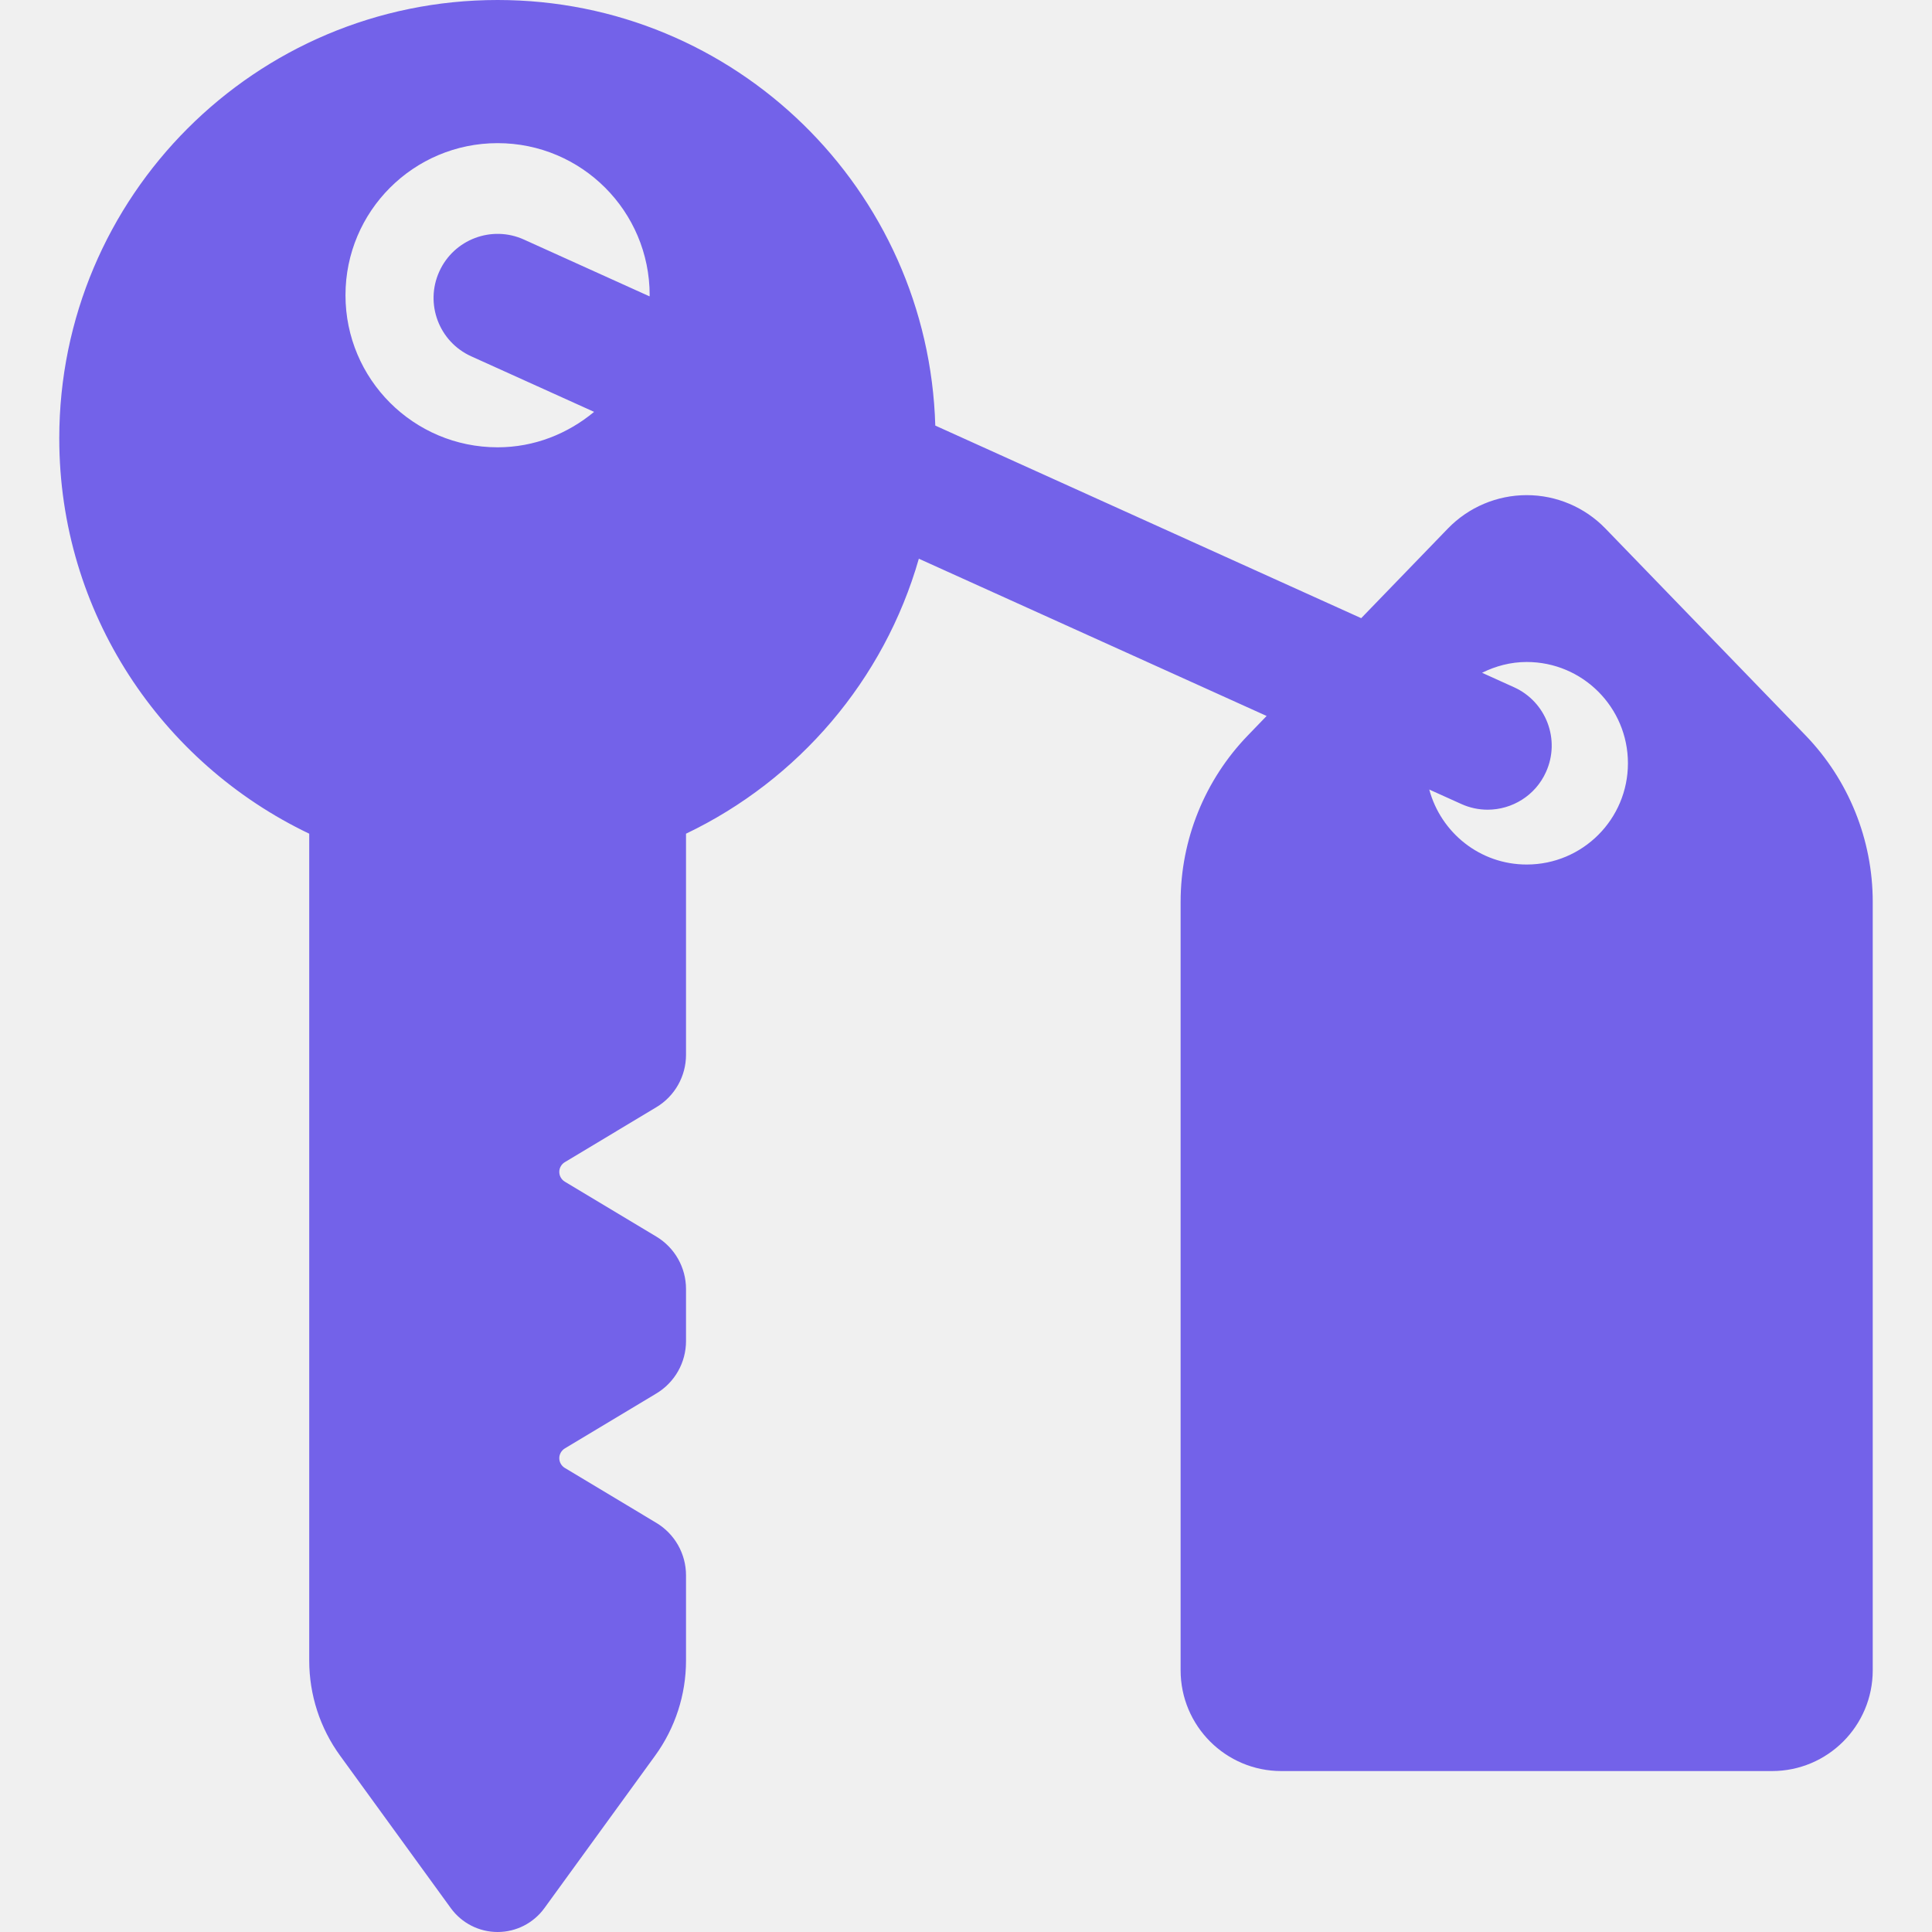
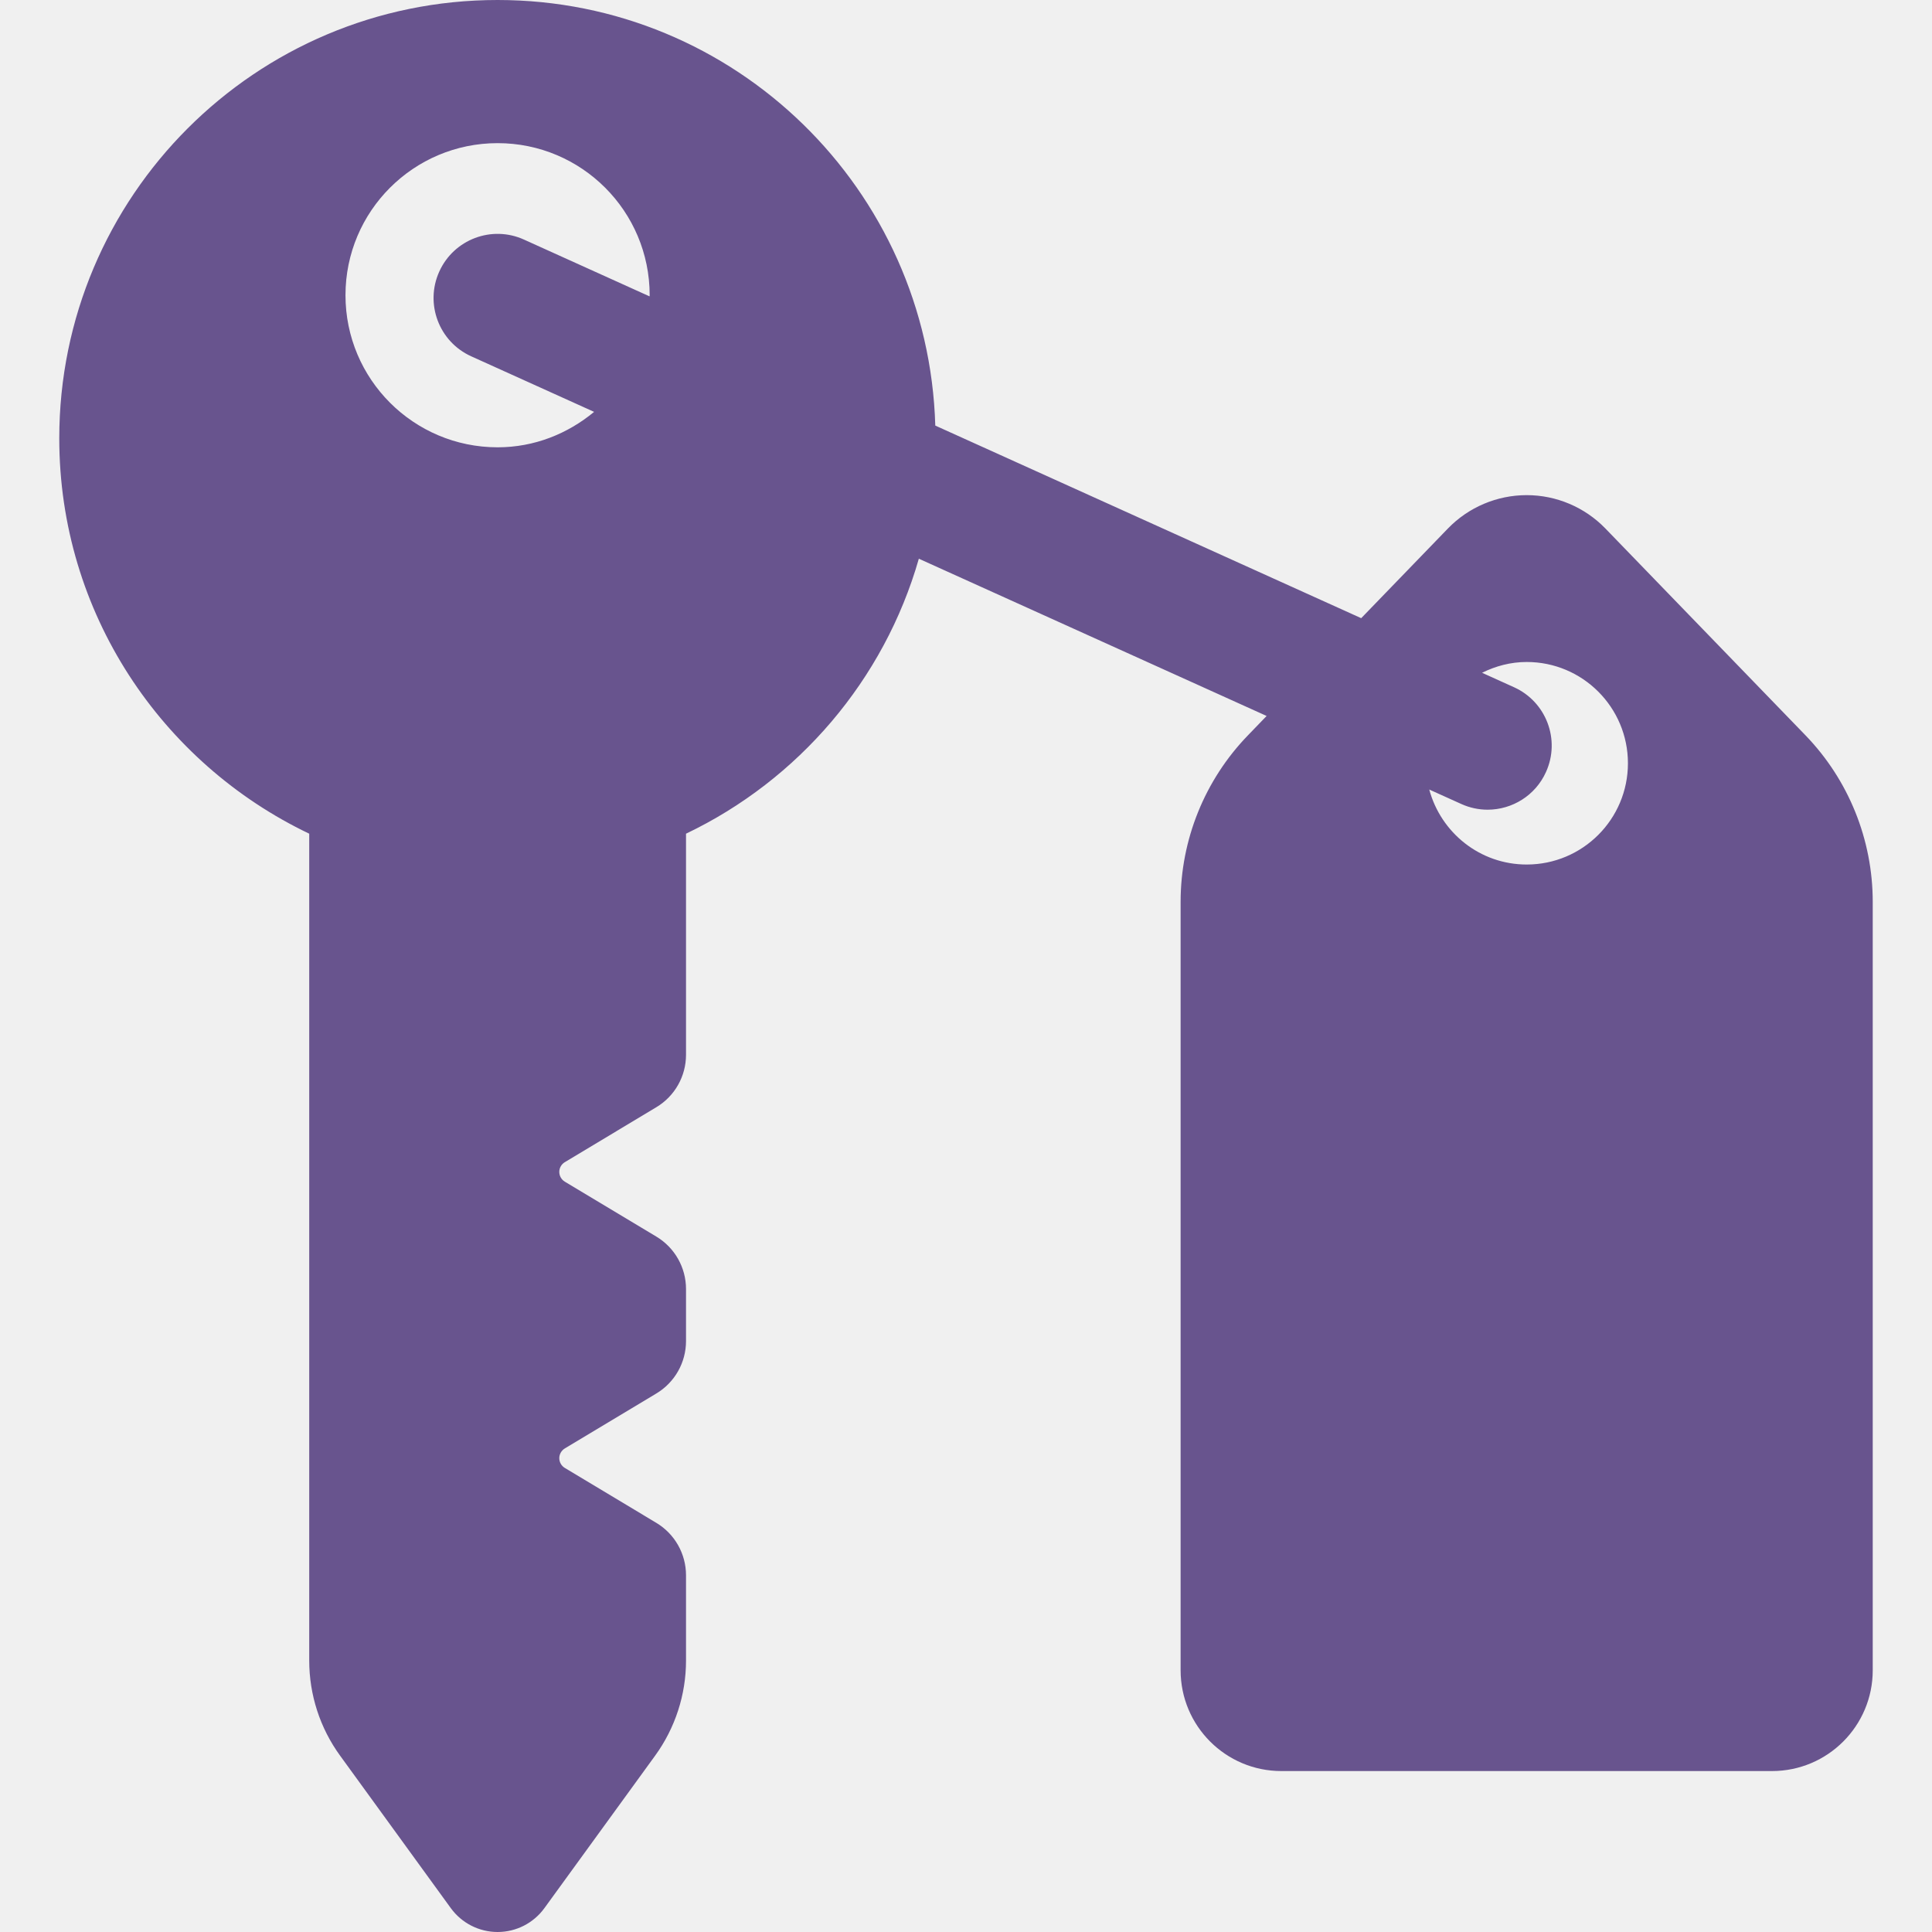
<svg xmlns="http://www.w3.org/2000/svg" width="800" height="800" viewBox="0 0 800 800" fill="none">
  <g clip-path="url(#clip0_236_1674)">
-     <path d="M747.597 304.46L664.765 218.844C656.216 210.011 644.45 205.026 632.176 205.026C619.876 205.026 608.096 210.011 599.548 218.844L563.645 255.973L387.282 176.223C384.459 78.456 304.475 0 206.055 0C105.811 0 24.541 81.278 24.541 181.518C24.541 253.769 66.881 315.996 128.044 345.214V687.604C128.044 701.744 132.496 715.539 140.838 726.999L186.671 790.12C191.178 796.322 198.384 800 206.055 800C213.727 800 220.918 796.322 225.424 790.12L271.271 726.986C279.586 715.538 284.065 701.744 284.065 687.604V652.311C284.065 643.405 279.408 635.164 271.766 630.581L233.876 607.838C232.465 606.981 231.589 605.455 231.589 603.797C231.589 602.154 232.465 600.626 233.876 599.769L271.766 577.016C279.408 572.444 284.065 564.196 284.065 555.298V533.772C284.065 524.865 279.408 516.625 271.766 512.043L233.876 489.301C232.465 488.445 231.589 486.917 231.589 485.259C231.589 483.615 232.465 482.074 233.876 481.231L271.766 458.479C279.408 453.907 284.065 445.658 284.065 436.76V345.212C330.558 322.987 366.076 281.637 380.473 231.35L524.483 296.465L516.77 304.457C498.867 322.948 488.867 347.685 488.867 373.416V691.617C488.867 714.668 507.537 733.356 530.591 733.356H733.736C756.79 733.356 775.46 714.668 775.46 691.617V373.433C775.459 347.686 765.473 322.952 747.597 304.46ZM206.055 185.22C171.262 185.22 143.058 157.028 143.058 122.241C143.058 87.456 171.263 59.274 206.055 59.274C240.833 59.274 269.012 87.455 269.012 122.241C269.012 122.409 268.971 122.568 268.971 122.721L216.987 99.215C203.646 93.154 187.921 99.098 181.894 112.451C175.852 125.804 181.783 141.511 195.127 147.545L246.002 170.548C235.108 179.578 221.314 185.22 206.055 185.22ZM632.176 357.98C612.808 357.98 596.643 344.786 591.822 326.927L605.081 332.911C608.603 334.517 612.342 335.279 615.985 335.279C626.093 335.279 635.752 329.478 640.163 319.673C646.217 306.321 640.259 290.613 626.943 284.579L613.685 278.583C619.288 275.813 625.492 274.115 632.176 274.115C655.339 274.115 674.093 292.905 674.093 316.048C674.093 339.219 655.34 357.98 632.176 357.98Z" fill="#7362E9" />
+     <path d="M747.597 304.46L664.765 218.844C656.216 210.011 644.45 205.026 632.176 205.026C619.876 205.026 608.096 210.011 599.548 218.844L563.645 255.973L387.282 176.223C384.459 78.456 304.475 0 206.055 0C105.811 0 24.541 81.278 24.541 181.518C24.541 253.769 66.881 315.996 128.044 345.214V687.604C128.044 701.744 132.496 715.539 140.838 726.999L186.671 790.12C191.178 796.322 198.384 800 206.055 800C213.727 800 220.918 796.322 225.424 790.12L271.271 726.986C279.586 715.538 284.065 701.744 284.065 687.604V652.311C284.065 643.405 279.408 635.164 271.766 630.581L233.876 607.838C232.465 606.981 231.589 605.455 231.589 603.797C231.589 602.154 232.465 600.626 233.876 599.769L271.766 577.016C279.408 572.444 284.065 564.196 284.065 555.298V533.772C284.065 524.865 279.408 516.625 271.766 512.043L233.876 489.301C232.465 488.445 231.589 486.917 231.589 485.259C231.589 483.615 232.465 482.074 233.876 481.231L271.766 458.479C279.408 453.907 284.065 445.658 284.065 436.76V345.212C330.558 322.987 366.076 281.637 380.473 231.35L524.483 296.465L516.77 304.457C498.867 322.948 488.867 347.685 488.867 373.416V691.617C488.867 714.668 507.537 733.356 530.591 733.356H733.736C756.79 733.356 775.46 714.668 775.46 691.617V373.433C775.459 347.686 765.473 322.952 747.597 304.46ZM206.055 185.22C171.262 185.22 143.058 157.028 143.058 122.241C143.058 87.456 171.263 59.274 206.055 59.274C240.833 59.274 269.012 87.455 269.012 122.241C269.012 122.409 268.971 122.568 268.971 122.721L216.987 99.215C203.646 93.154 187.921 99.098 181.894 112.451C175.852 125.804 181.783 141.511 195.127 147.545L246.002 170.548C235.108 179.578 221.314 185.22 206.055 185.22ZM632.176 357.98C612.808 357.98 596.643 344.786 591.822 326.927L605.081 332.911C608.603 334.517 612.342 335.279 615.985 335.279C626.093 335.279 635.752 329.478 640.163 319.673C646.217 306.321 640.259 290.613 626.943 284.579L613.685 278.583C619.288 275.813 625.492 274.115 632.176 274.115C655.339 274.115 674.093 292.905 674.093 316.048C674.093 339.219 655.34 357.98 632.176 357.98Z" fill="#68548E" />
  </g>
  <defs>
    <clipPath id="clip0_236_1674">
      <rect width="800" height="800" fill="white" />
    </clipPath>
  </defs>
</svg>
